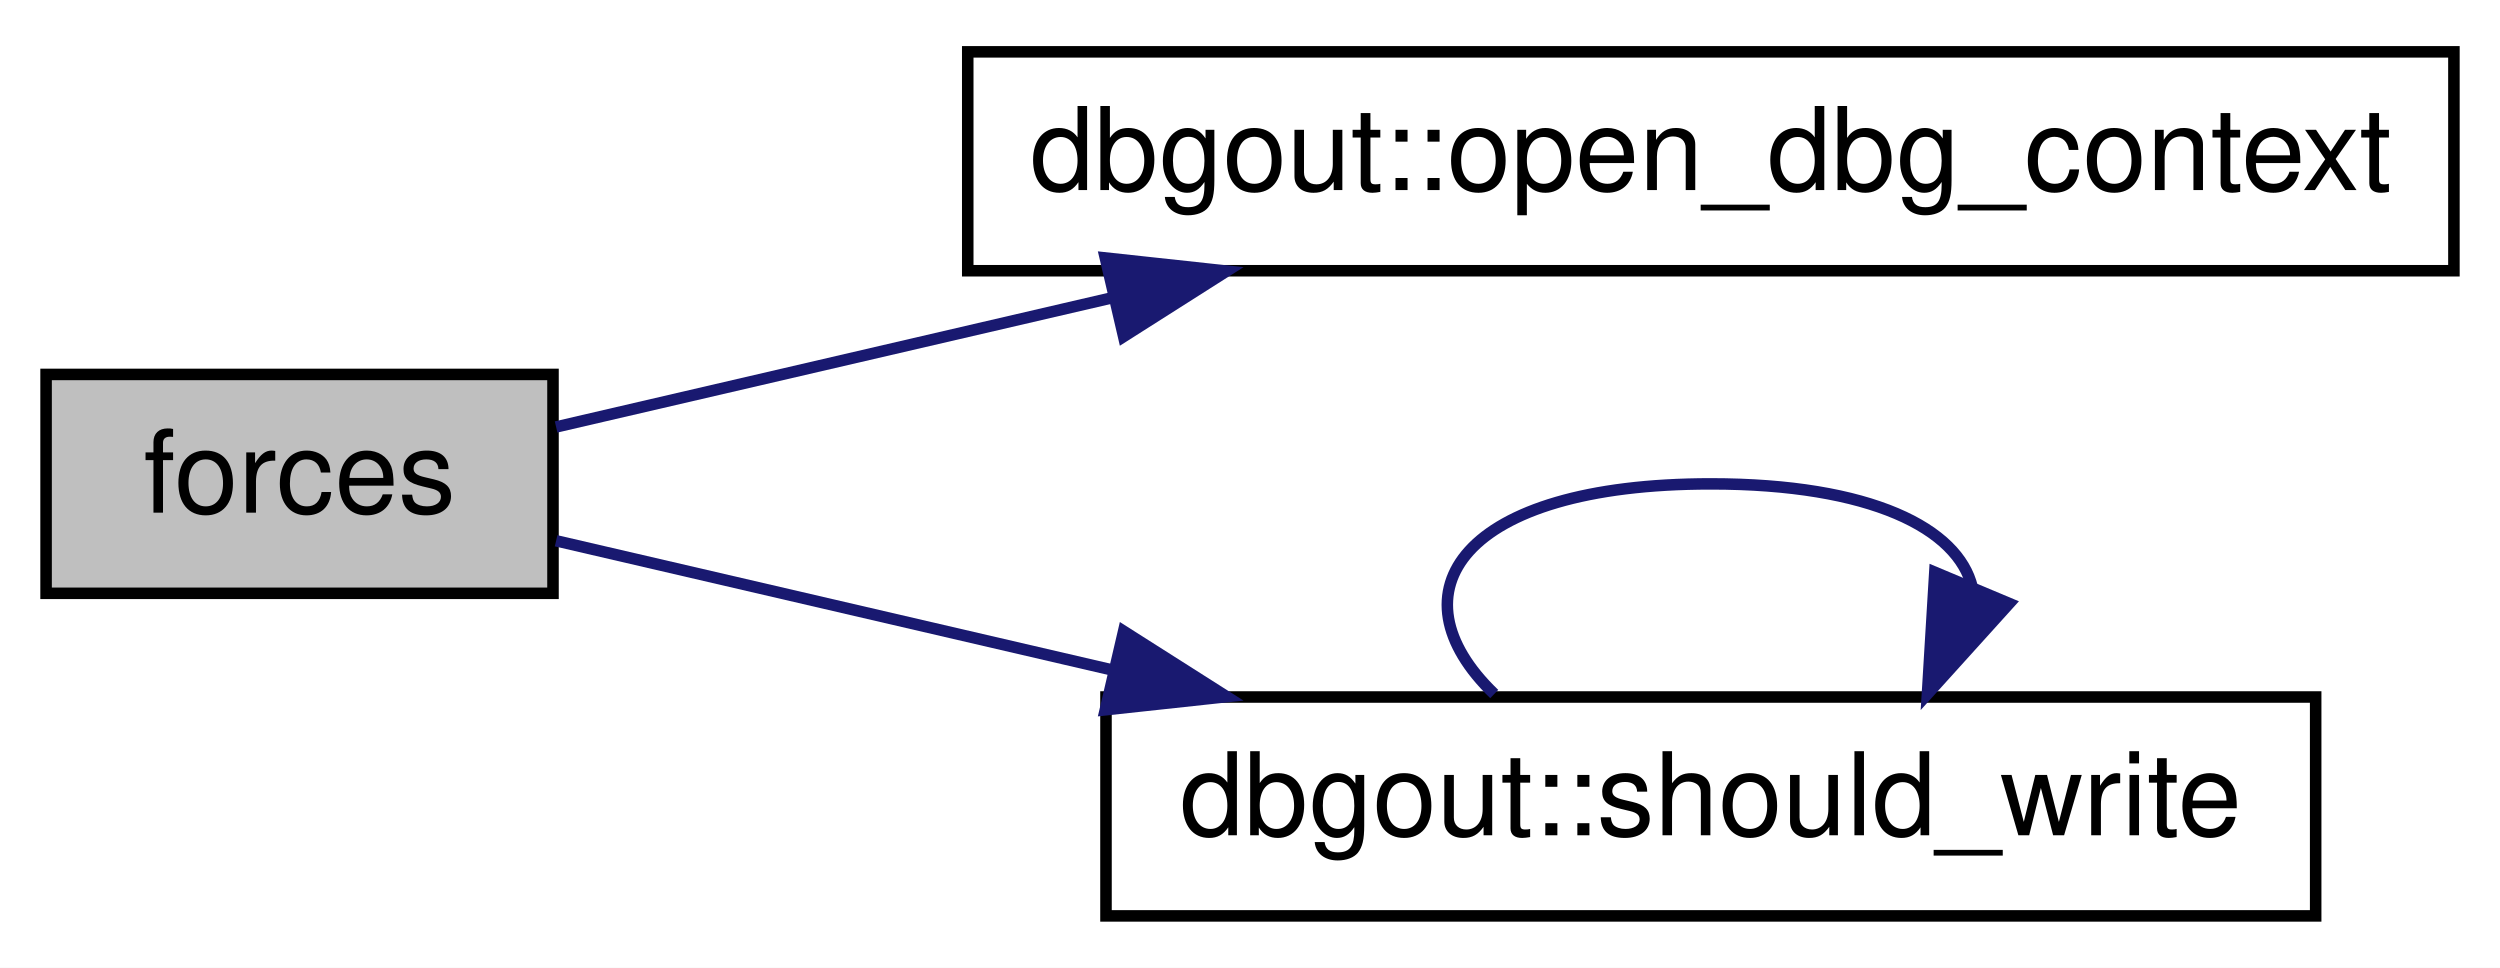
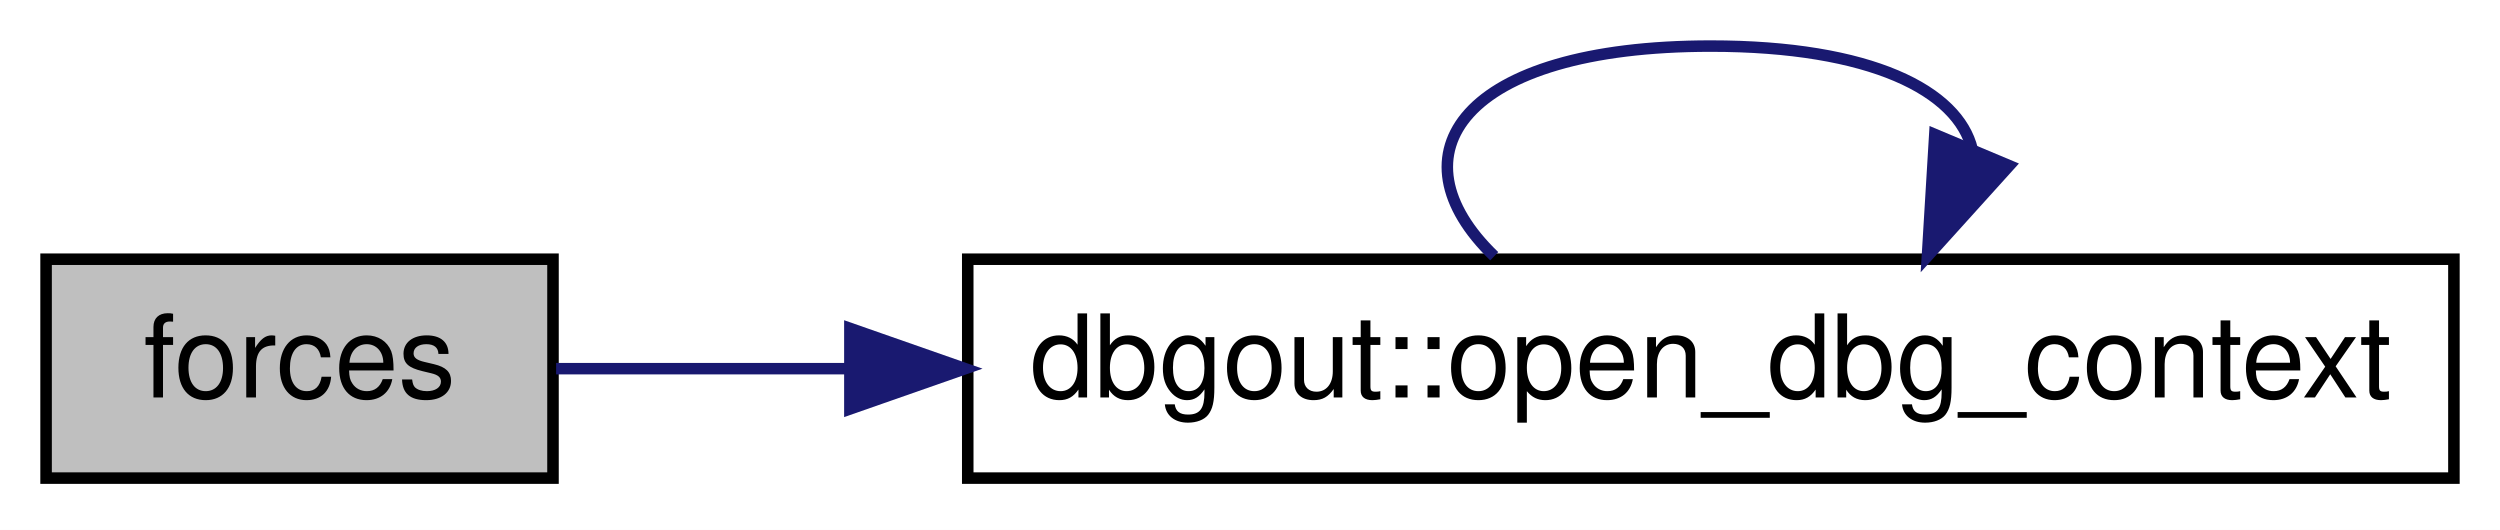
- <svg xmlns="http://www.w3.org/2000/svg" xmlns:xlink="http://www.w3.org/1999/xlink" width="217pt" height="84pt" viewBox="0.00 0.00 217.00 84.00">
-   <g id="graph0" class="graph" transform="scale(1 1) rotate(0) translate(4 80)">
-     <polygon fill="white" stroke="transparent" points="-4,4 -4,-80 213,-80 213,4 -4,4" />
+ <svg xmlns="http://www.w3.org/2000/svg" xmlns:xlink="http://www.w3.org/1999/xlink" width="217pt" height="46pt" viewBox="0.00 0.00 217.00 46.00">
+   <g id="graph0" class="graph" transform="scale(1 1) rotate(0) translate(4 42)">
+     <polygon fill="white" stroke="transparent" points="-4,4 -4,-42 213,-42 213,4 -4,4" />
    <g id="node1" class="node">
      <g id="a_node1">
        <a xlink:title="Compute the real-space MHD forces.">
-           <polygon fill="#bfbfbf" stroke="black" points="0,-28.5 0,-47.5 44,-47.5 44,-28.5 0,-28.5" />
-           <text text-anchor="middle" x="22" y="-35.5" font-family="Helvetica,sans-Serif" font-size="10.00">forces</text>
+           <polygon fill="#bfbfbf" stroke="black" points="0,-0.5 0,-19.5 44,-19.5 44,-0.5 0,-0.5" />
+           <text text-anchor="middle" x="22" y="-7.5" font-family="Helvetica,sans-Serif" font-size="10.00">forces</text>
        </a>
      </g>
    </g>
    <g id="node2" class="node">
      <g id="a_node2">
-         <a xlink:href="../../d8/dfd/namespacedbgout.html#a0752528f123b592bc57f687438b75d9b" target="_top" xlink:title=" ">
-           <polygon fill="white" stroke="black" points="80,-56.5 80,-75.5 209,-75.5 209,-56.5 80,-56.5" />
-           <text text-anchor="middle" x="144.5" y="-63.5" font-family="Helvetica,sans-Serif" font-size="10.00">dbgout::open_dbg_context</text>
+         <a xlink:href="../../d8/dfd/namespacedbgout.html#a1e9a1e529761acf2f036915bd6164887" target="_top" xlink:title=" ">
+           <polygon fill="white" stroke="black" points="80,-0.5 80,-19.5 209,-19.5 209,-0.5 80,-0.5" />
+           <text text-anchor="middle" x="144.5" y="-7.5" font-family="Helvetica,sans-Serif" font-size="10.00">dbgout::open_dbg_context</text>
        </a>
      </g>
    </g>
    <g id="edge1" class="edge">
-       <path fill="none" stroke="midnightblue" d="M44.27,-42.94C57.71,-46.06 75.69,-50.24 92.65,-54.18" />
-       <polygon fill="midnightblue" stroke="midnightblue" points="91.94,-57.61 102.47,-56.47 93.53,-50.79 91.94,-57.61" />
-     </g>
-     <g id="node3" class="node">
-       <g id="a_node3">
-         <a xlink:href="../../d8/dfd/namespacedbgout.html#a0537172e9da0db08b9d29ab8880f0559" target="_top" xlink:title=" ">
-           <polygon fill="white" stroke="black" points="92,-0.5 92,-19.5 197,-19.5 197,-0.5 92,-0.5" />
-           <text text-anchor="middle" x="144.5" y="-7.5" font-family="Helvetica,sans-Serif" font-size="10.00">dbgout::should_write</text>
-         </a>
-       </g>
+       <path fill="none" stroke="midnightblue" d="M44.27,-10C51.66,-10 60.42,-10 69.64,-10" />
+       <polygon fill="midnightblue" stroke="midnightblue" points="69.77,-13.5 79.77,-10 69.77,-6.5 69.77,-13.5" />
    </g>
    <g id="edge2" class="edge">
-       <path fill="none" stroke="midnightblue" d="M44.27,-33.06C57.71,-29.94 75.69,-25.76 92.65,-21.82" />
-       <polygon fill="midnightblue" stroke="midnightblue" points="93.53,-25.21 102.47,-19.53 91.94,-18.39 93.53,-25.21" />
-     </g>
-     <g id="edge3" class="edge">
      <path fill="none" stroke="midnightblue" d="M125.7,-19.76C116.55,-28.57 122.82,-38 144.5,-38 158.39,-38 165.96,-34.13 167.19,-29.03" />
      <polygon fill="midnightblue" stroke="midnightblue" points="170.4,-27.62 163.3,-19.76 163.94,-30.33 170.4,-27.62" />
    </g>
  </g>
</svg>
